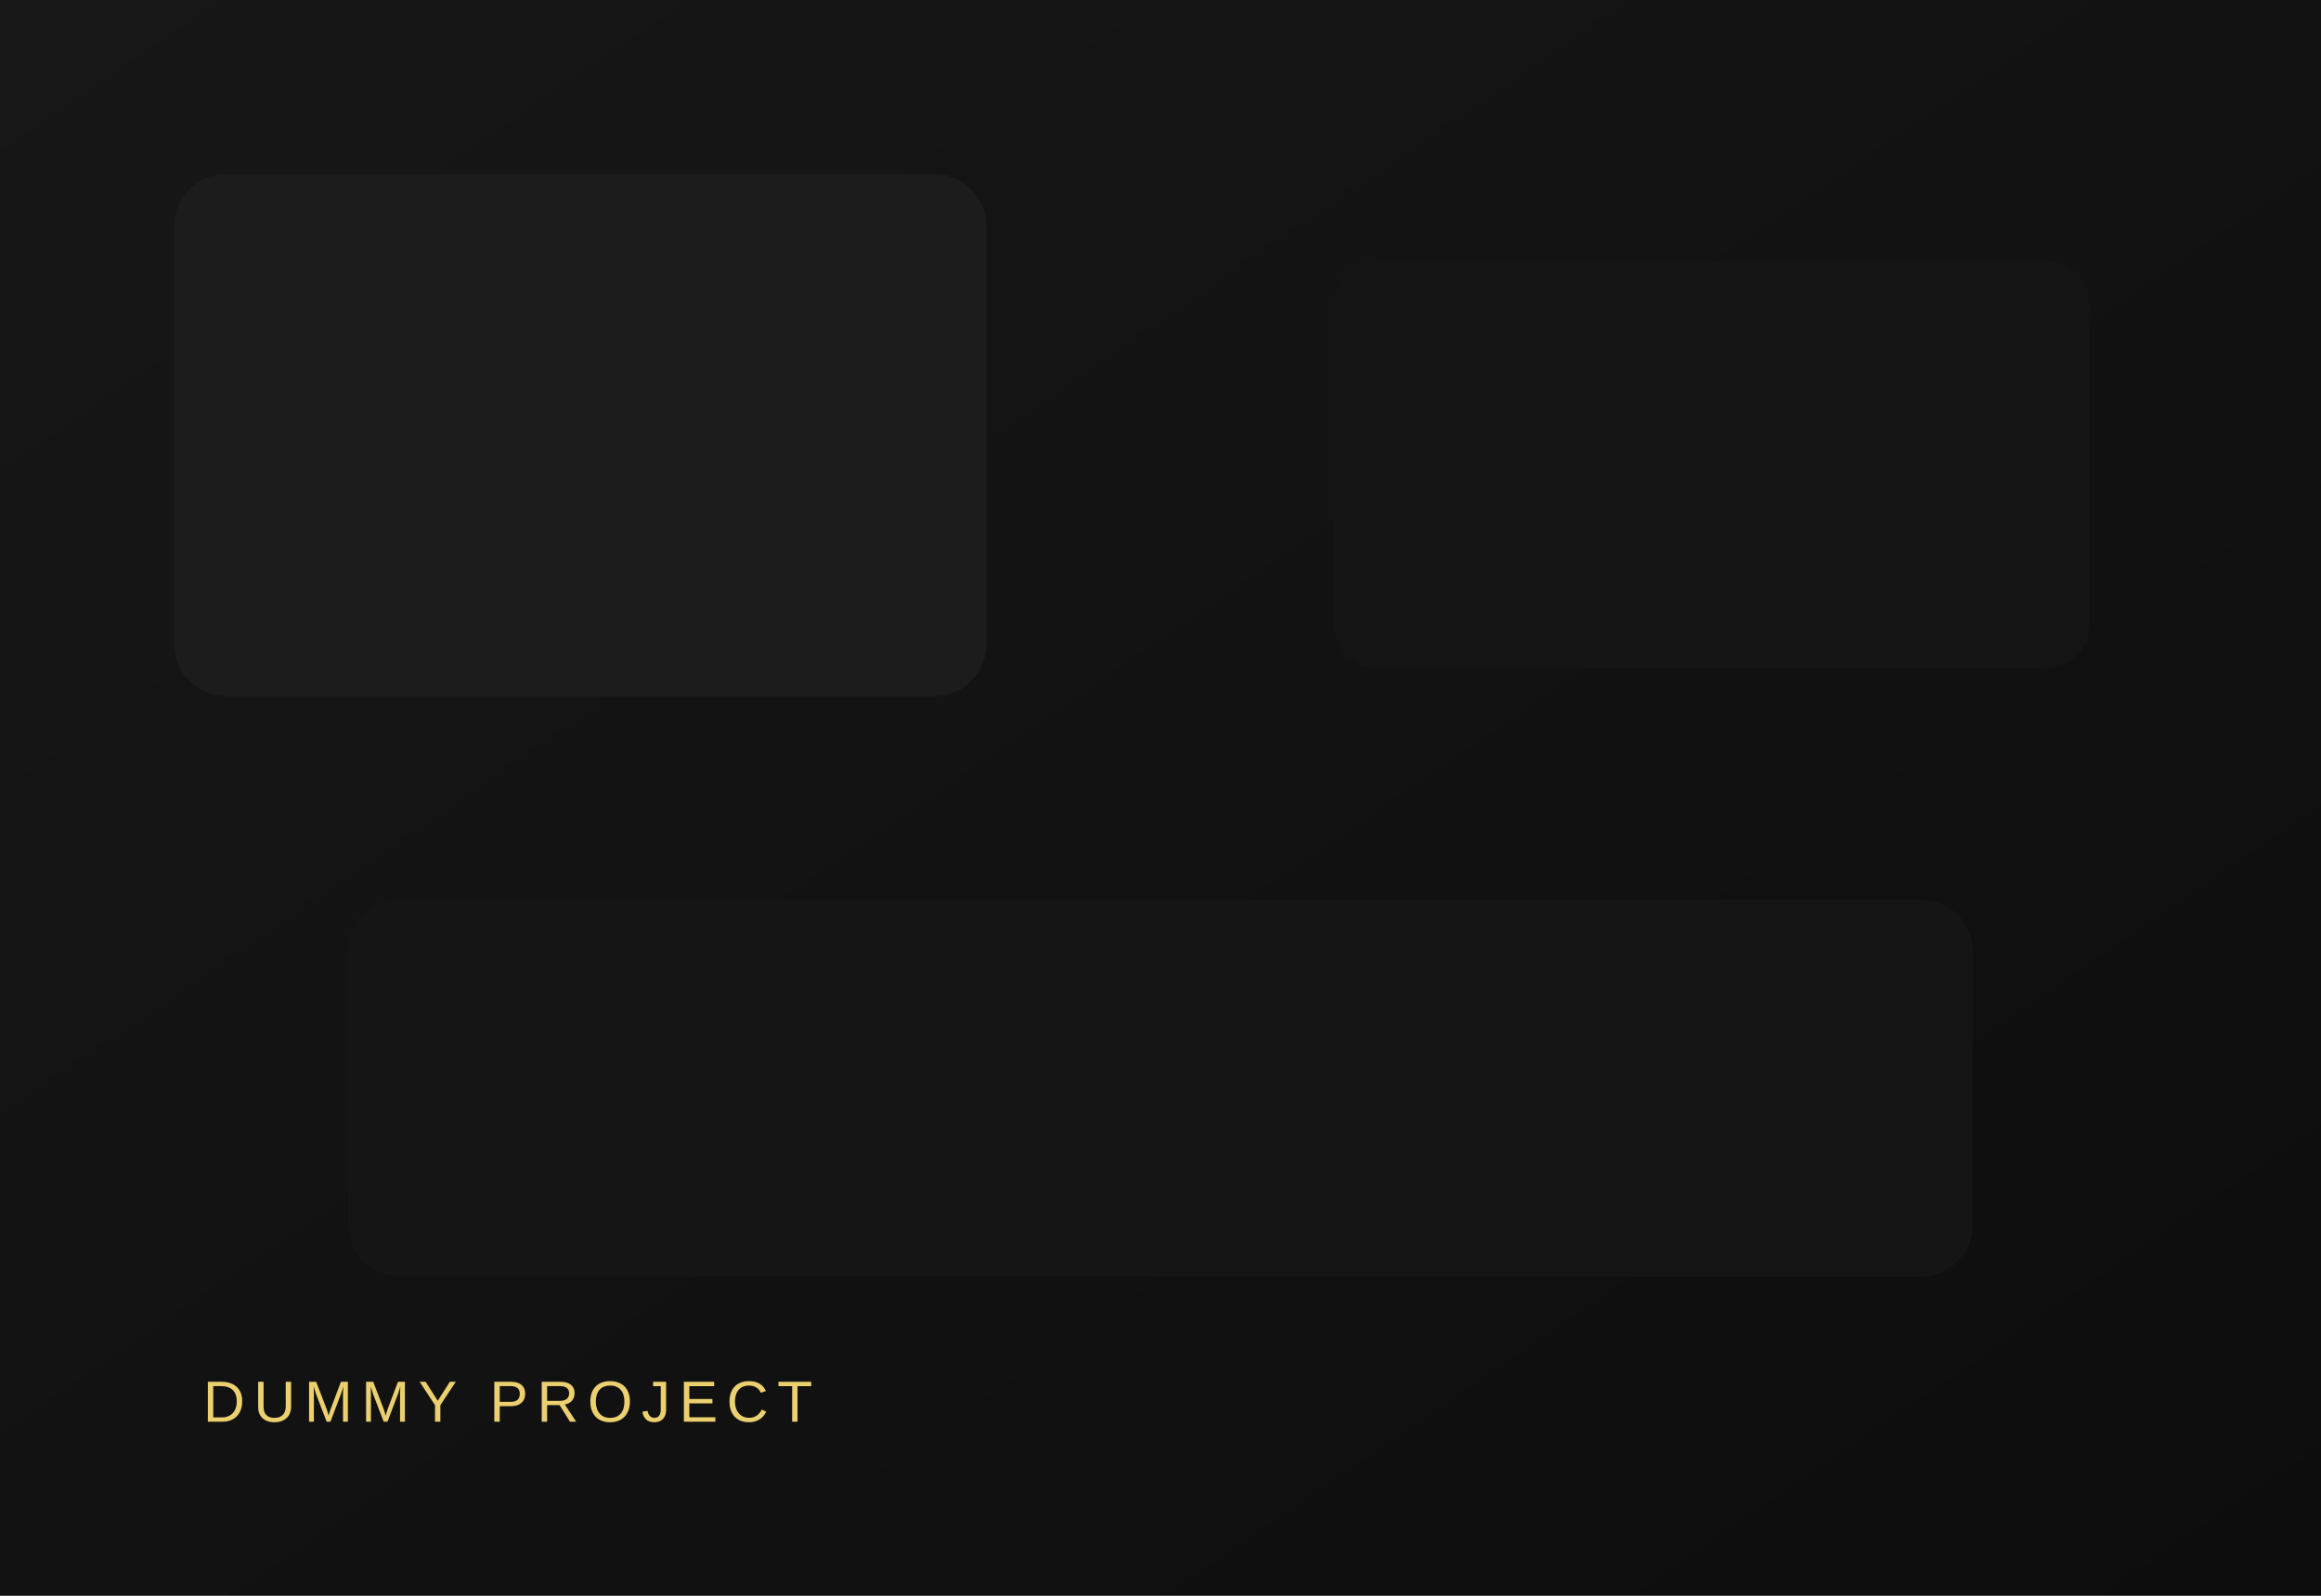
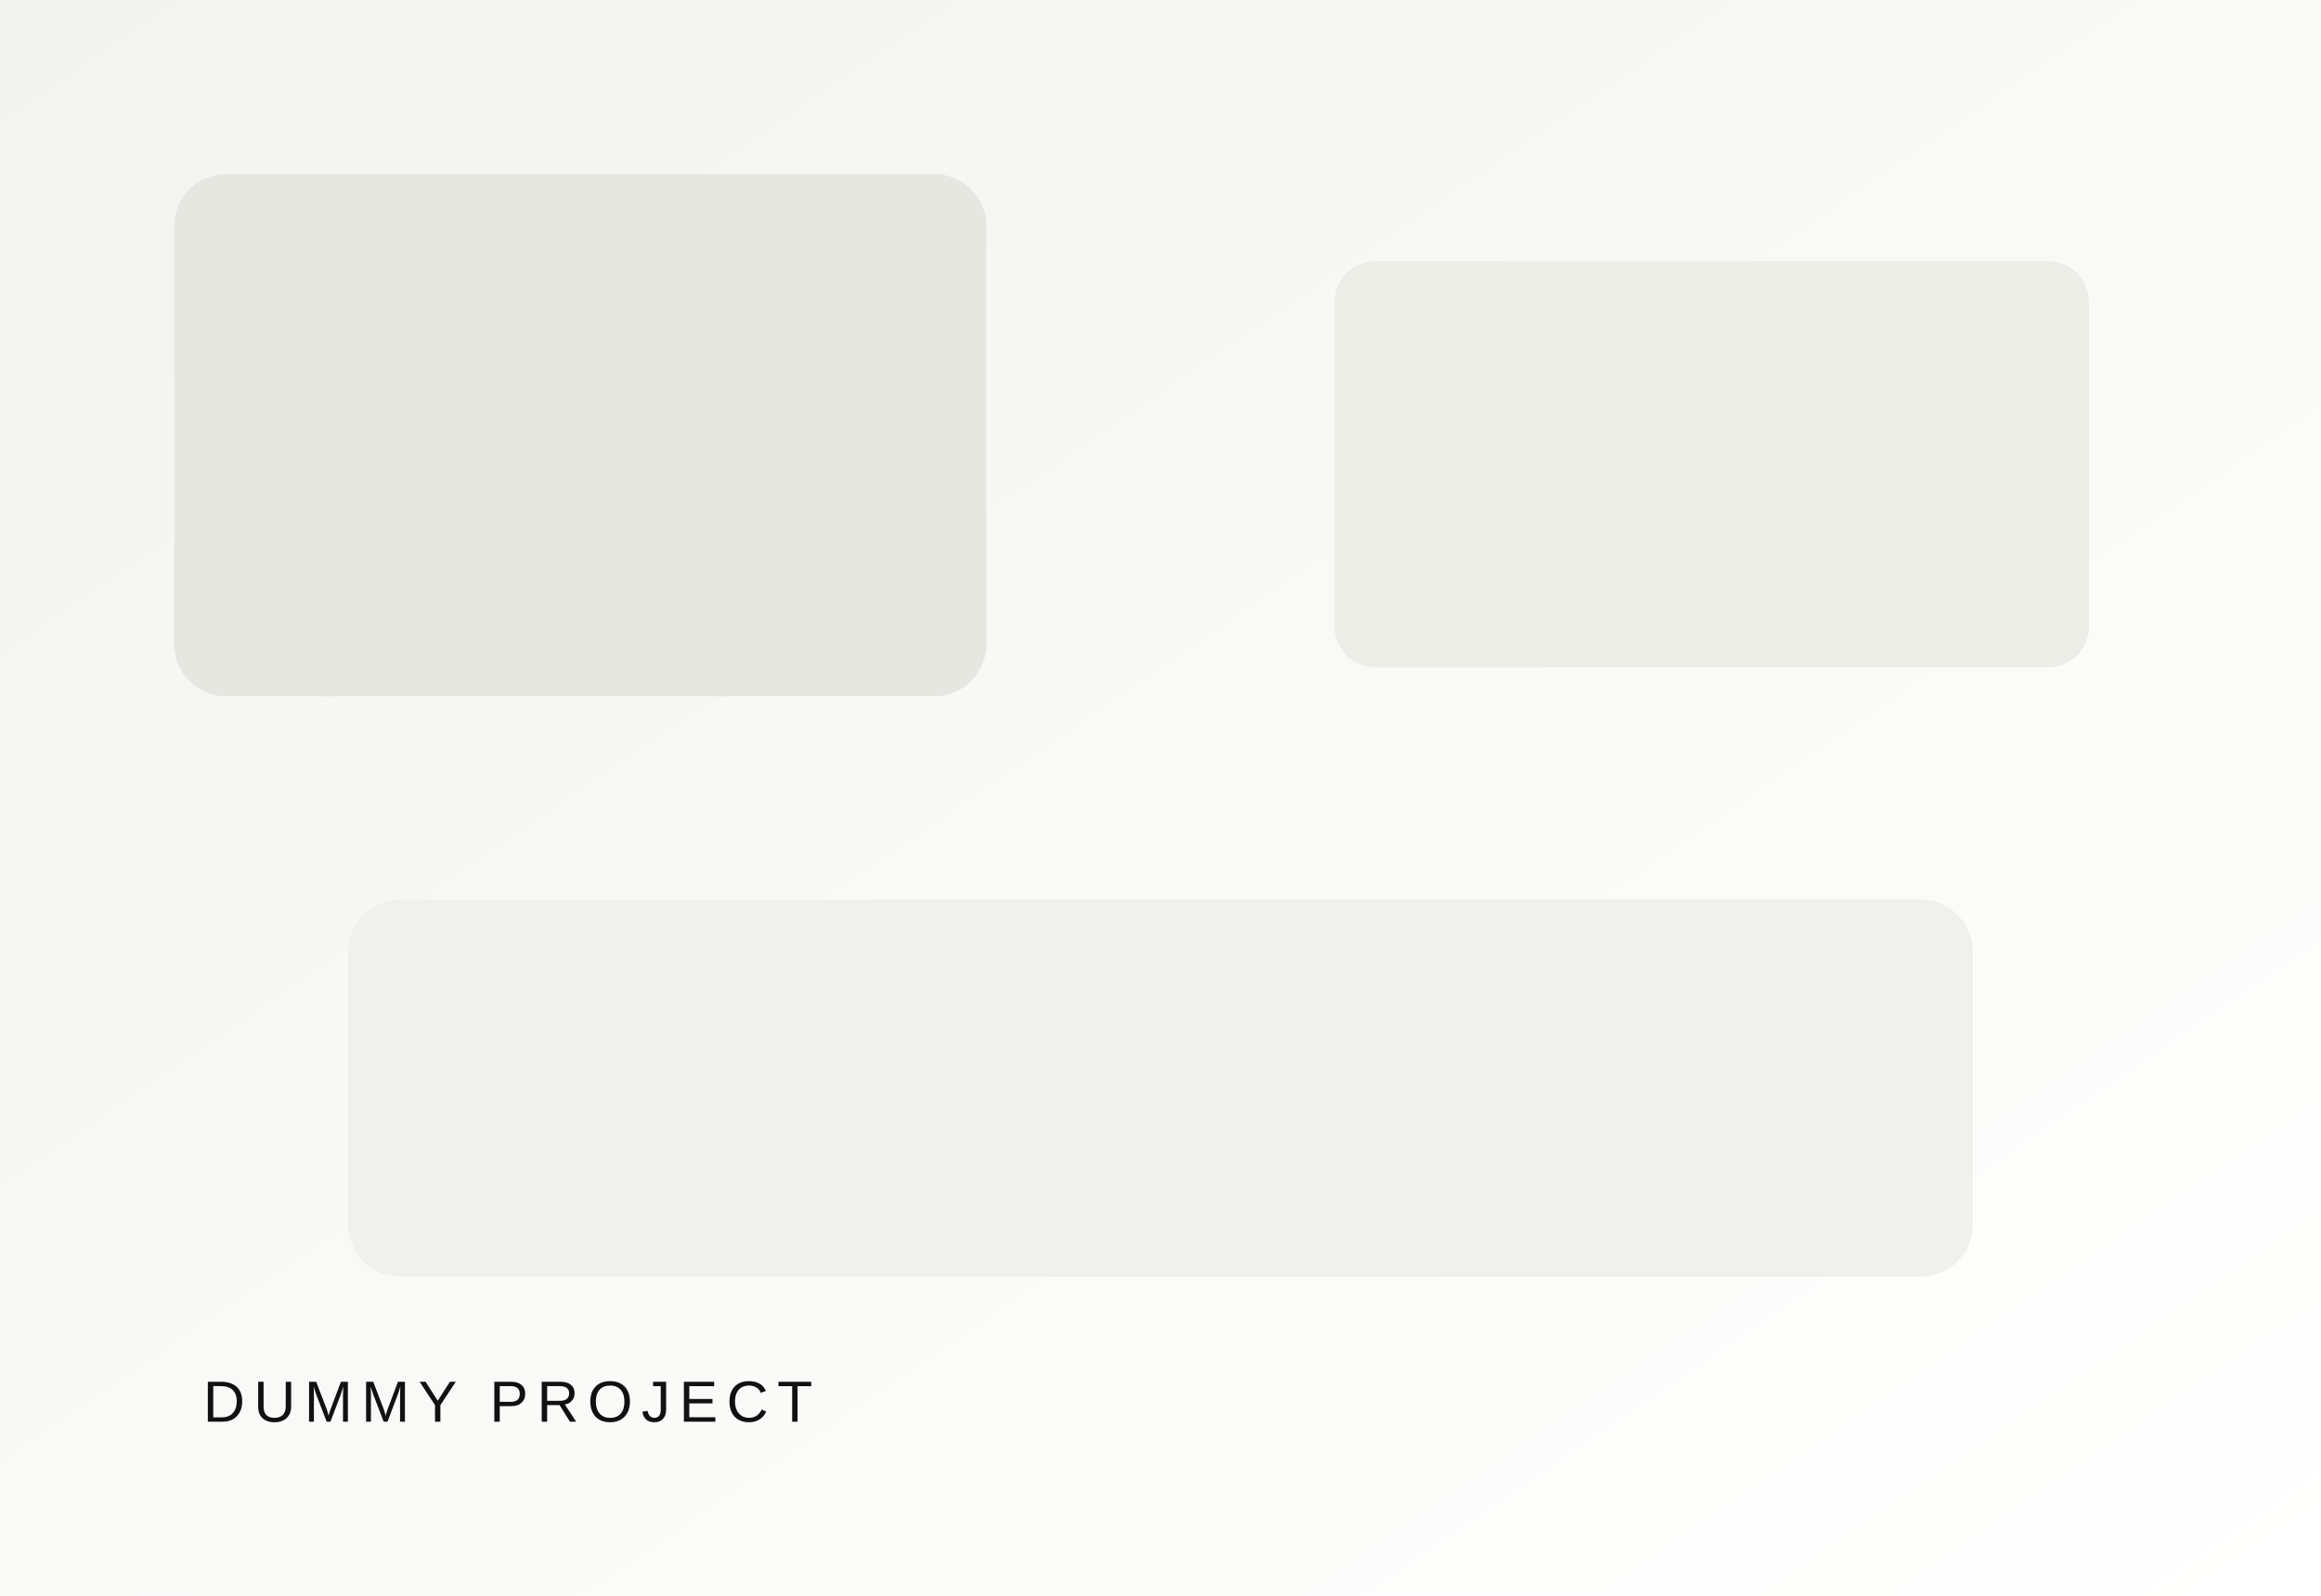
<svg xmlns="http://www.w3.org/2000/svg" width="1600" height="1100" viewBox="0 0 1600 1100">
  <defs>
    <linearGradient id="bg" x1="0" x2="1" y1="0" y2="1">
-       <stop offset="0" stop-color="#171717" />
-       <stop offset="1" stop-color="#0d0d0d" />
+       <stop offset="0" stop-color="#f3f3ef" />
+       <stop offset="1" stop-color="#ffffff" />
    </linearGradient>
  </defs>
  <rect width="1600" height="1100" fill="url(#bg)" />
-   <rect x="120" y="120" width="560" height="360" rx="36" fill="#1c1c1c" />
-   <rect x="920" y="180" width="520" height="280" rx="28" fill="#141414" />
-   <rect x="240" y="620" width="1120" height="260" rx="36" fill="#151515" />
-   <text x="140" y="980" fill="#ecd06f" font-family="Arial, sans-serif" font-size="40" letter-spacing="6">DUMMY PROJECT</text>
+   <rect x="120" y="120" width="560" height="360" rx="36" fill="#e7e7e2" />
+   <rect x="920" y="180" width="520" height="280" rx="28" fill="#edede8" />
+   <rect x="240" y="620" width="1120" height="260" rx="36" fill="#f0f0ec" />
+   <text x="140" y="980" fill="#111111" font-family="Arial, sans-serif" font-size="40" letter-spacing="6">DUMMY PROJECT</text>
</svg>
